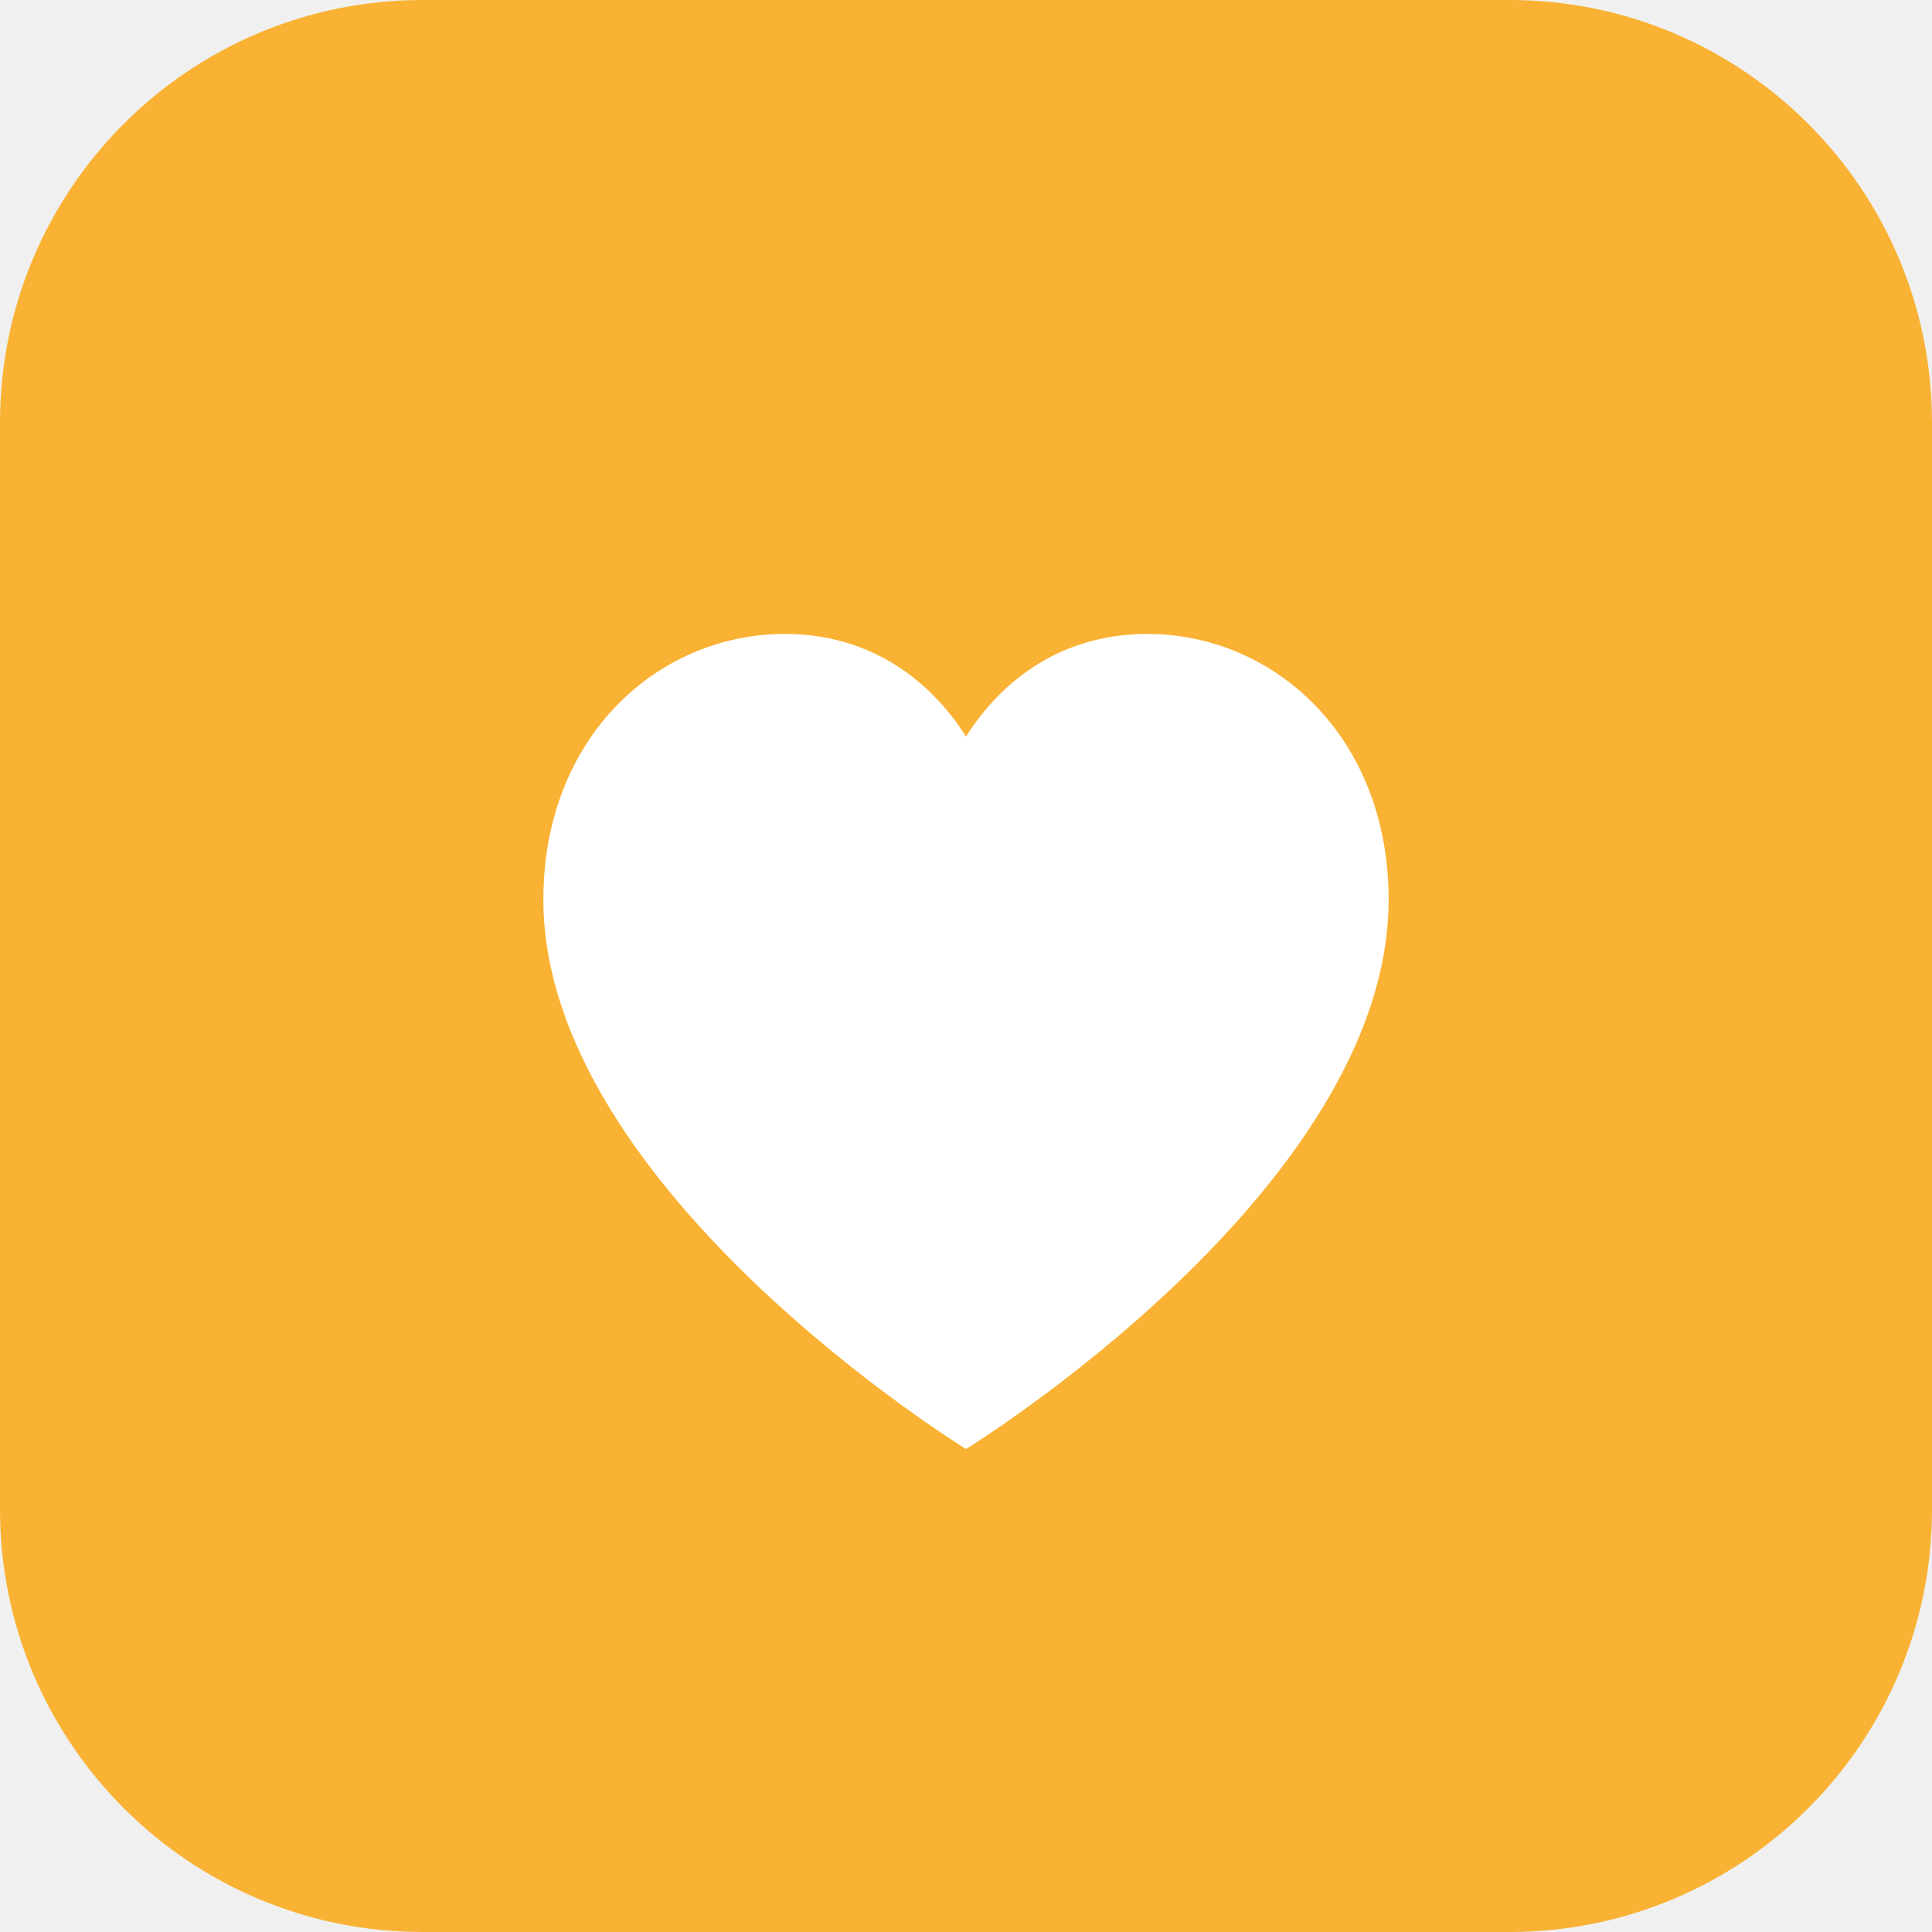
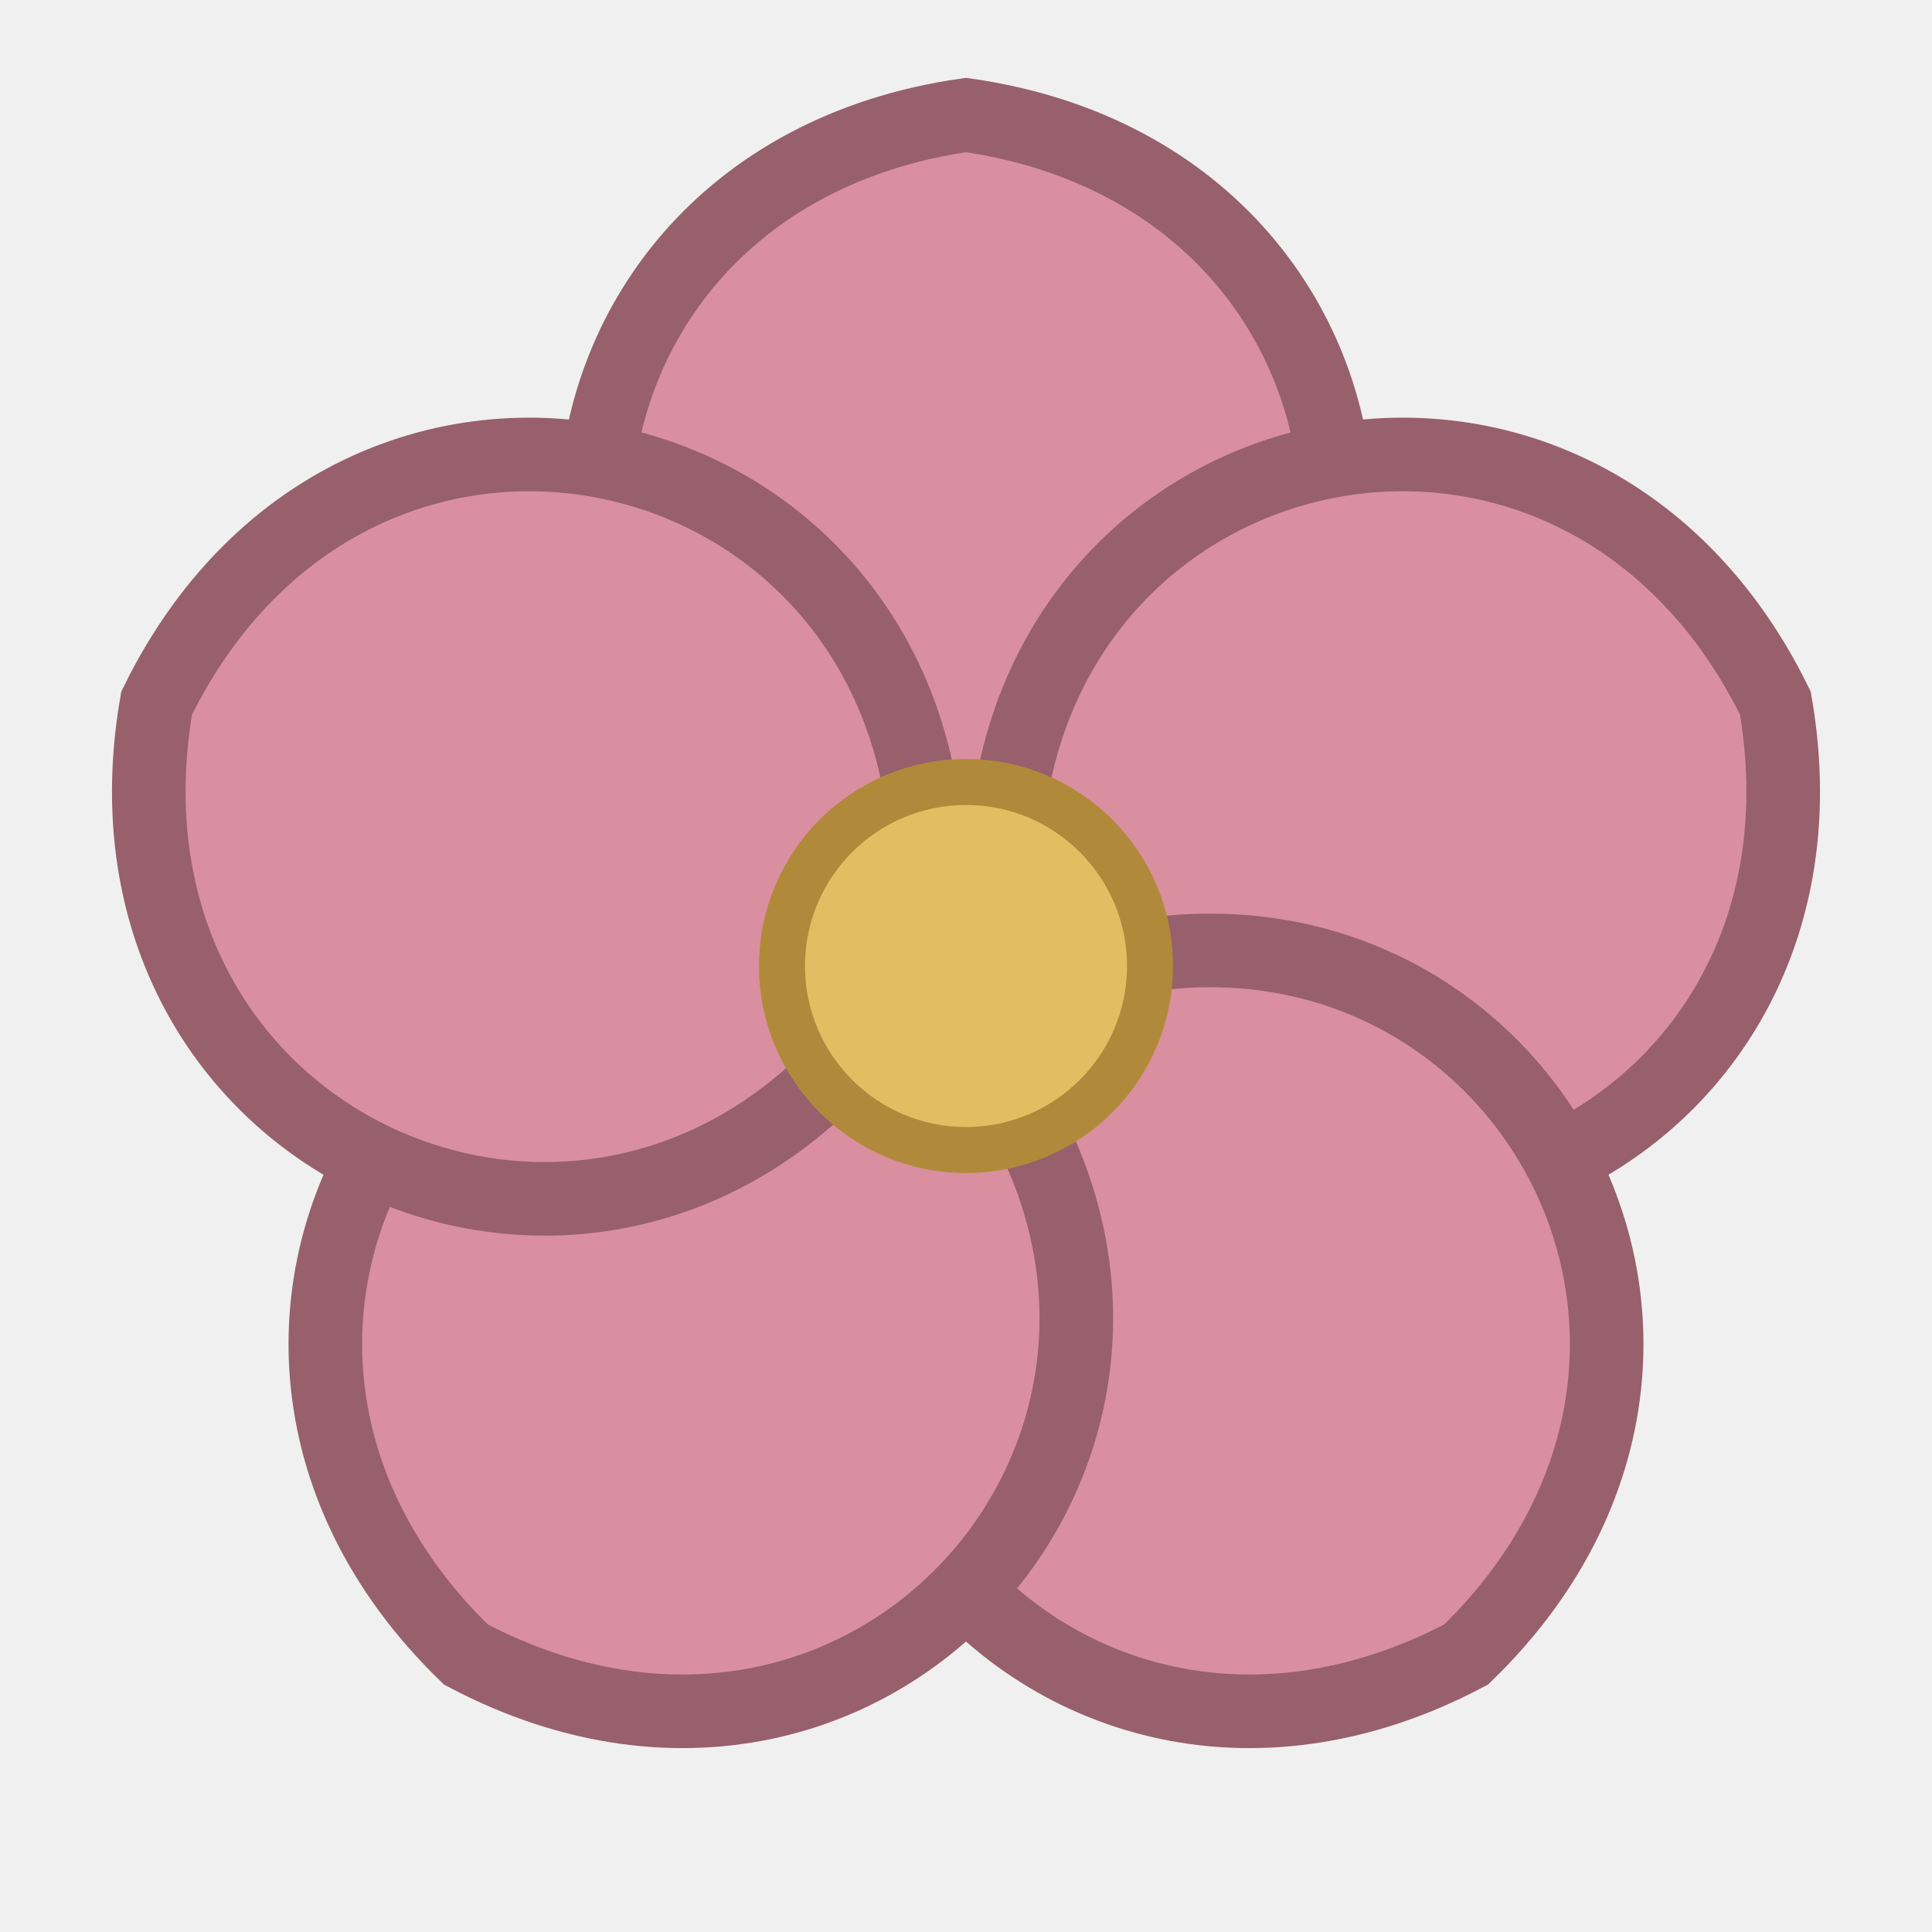
- <svg xmlns="http://www.w3.org/2000/svg" viewBox="0 0 64 64">
-   <rect width="64" height="64" rx="14" fill="#f9b233" />
-   <path d="M32 48s-14-8.6-14-18.2C18 24.4 21.8 21 26 21c2.8 0 4.8 1.5 6 3.4 1.2-1.9 3.2-3.4 6-3.4 4.2 0 8 3.4 8 8.8C46 39.4 32 48 32 48z" fill="#fff" />
+ <svg xmlns="http://www.w3.org/2000/svg" viewBox="-21 -21 42 42">
+   <g transform="rotate(0)">
+     <path d="M0 -1 C-11 -3 -10.5 -17 0 -18.5 C10.5 -17 11 -3 0 -1Z" fill="#d98f9f" stroke="#97606c" stroke-width="1.6" />
+   </g>
+   <g transform="rotate(72)">
+     <path d="M0 -1 C-11 -3 -10.5 -17 0 -18.5 C10.5 -17 11 -3 0 -1Z" fill="#d98f9f" stroke="#97606c" stroke-width="1.6" />
+   </g>
+   <g transform="rotate(144)">
+     <path d="M0 -1 C-11 -3 -10.5 -17 0 -18.5 C10.5 -17 11 -3 0 -1Z" fill="#d98f9f" stroke="#97606c" stroke-width="1.6" />
+   </g>
+   <g transform="rotate(216)">
+     <path d="M0 -1 C-11 -3 -10.5 -17 0 -18.5 C10.5 -17 11 -3 0 -1Z" fill="#d98f9f" stroke="#97606c" stroke-width="1.6" />
+   </g>
+   <g transform="rotate(288)">
+     <path d="M0 -1 C-11 -3 -10.5 -17 0 -18.5 C10.5 -17 11 -3 0 -1Z" fill="#d98f9f" stroke="#97606c" stroke-width="1.6" />
+   </g>
+   <circle r="4" fill="#e3bd62" stroke="#b08a3a" />
</svg>
